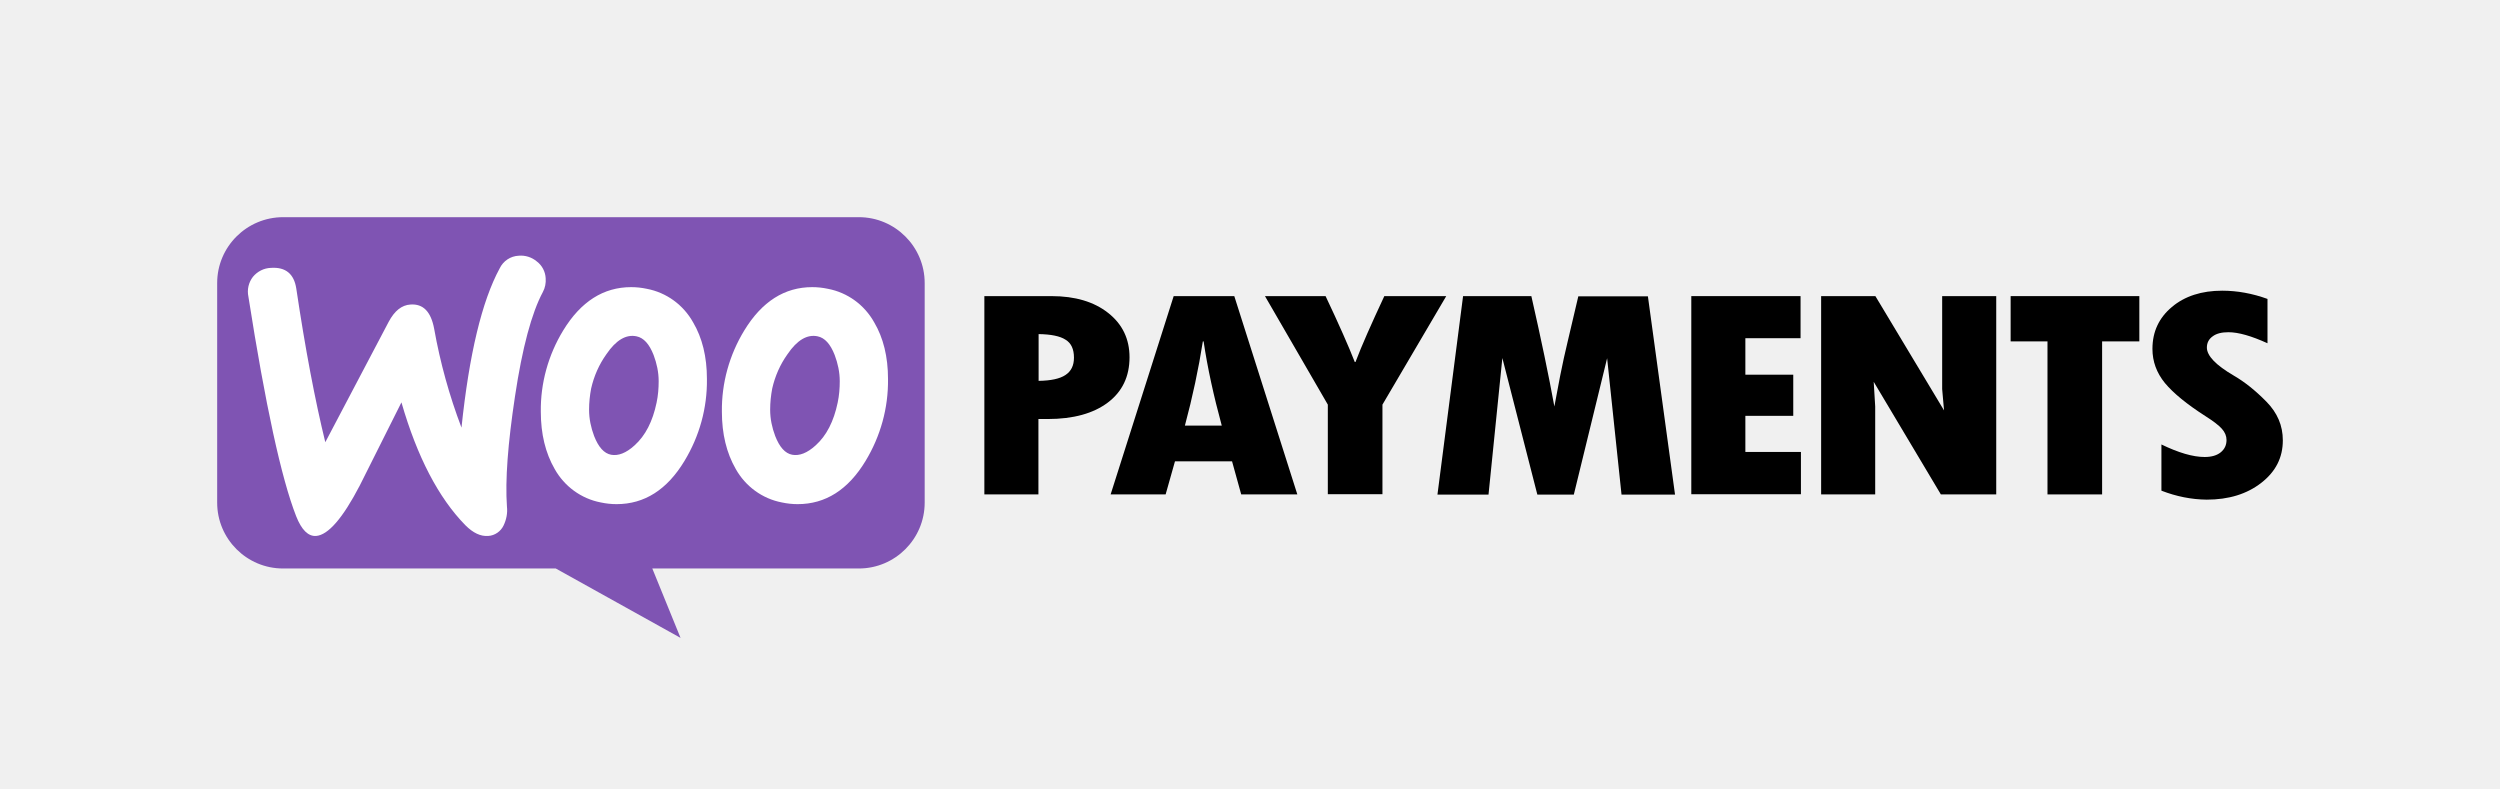
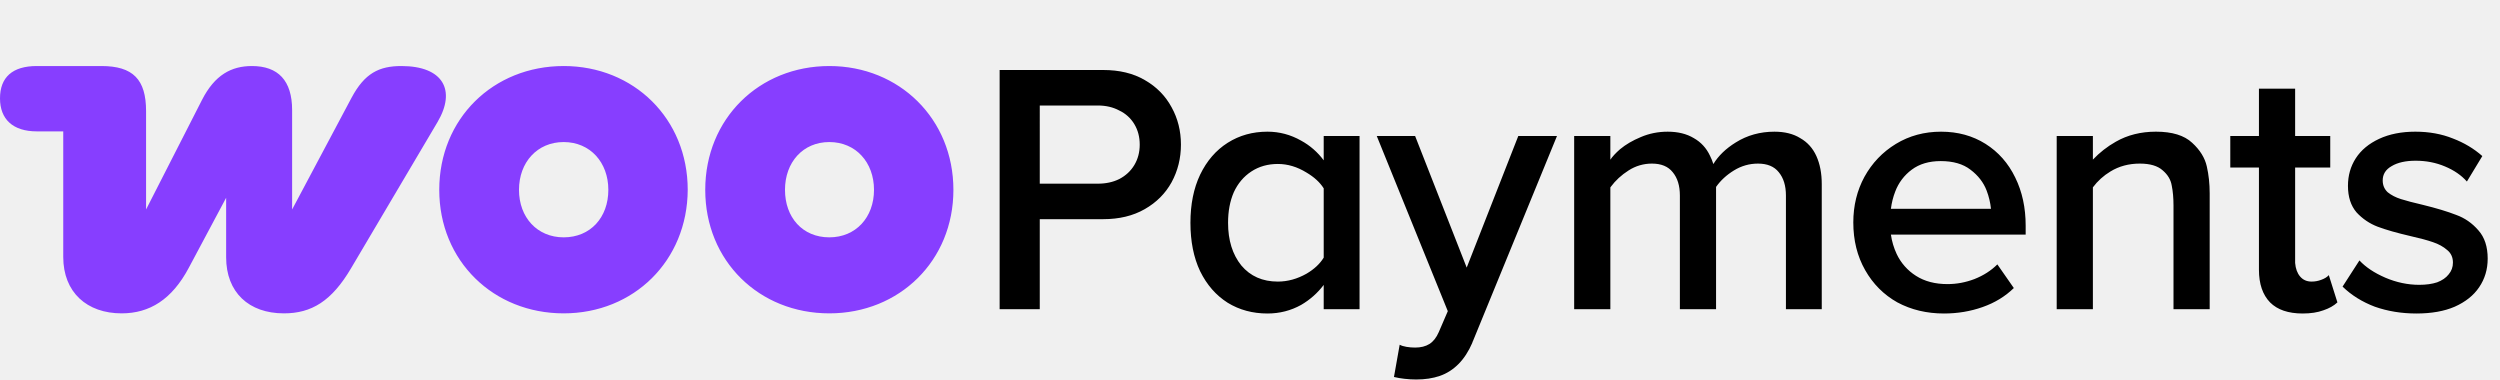
- <svg xmlns="http://www.w3.org/2000/svg" width="428" height="135" viewBox="0 0 428 135" fill="none">
-   <path d="M168.586 50.695H180.02C184.055 50.695 187.29 51.656 189.724 53.578C192.158 55.499 193.375 58.029 193.375 61.168C193.375 64.467 192.126 67.061 189.66 68.918C187.194 70.776 183.767 71.737 179.379 71.737H177.778V84.644H168.522V50.695H168.586ZM177.81 57.197V65.203C179.891 65.171 181.429 64.851 182.39 64.211C183.382 63.57 183.863 62.577 183.863 61.232C183.863 59.759 183.382 58.734 182.422 58.157C181.493 57.549 179.956 57.229 177.81 57.197Z" fill="black" />
-   <path d="M222.103 84.644H212.495L210.926 78.975H201.157L199.556 84.644H190.14L200.933 50.695H211.31L222.103 84.644ZM209.164 72.858C207.787 67.798 206.73 62.994 206.057 58.446H205.929C205.193 63.154 204.168 67.958 202.855 72.858H209.164Z" fill="black" />
-   <path d="M216.562 50.695H226.939C229.245 55.563 230.91 59.343 231.935 61.969H232.063C233.088 59.246 234.753 55.499 236.995 50.695H247.596L236.675 69.271V84.612H227.323V69.271L216.562 50.695Z" fill="black" />
-   <path d="M250.478 50.695H262.168C263.834 58.029 265.147 64.307 266.108 69.591L267.1 64.339C267.517 62.289 267.933 60.303 268.414 58.35L270.207 50.727H282.121L286.765 84.676H277.605L275.139 61.328L269.438 84.676H263.193L257.204 61.296L254.834 84.676H246.091L250.478 50.695Z" fill="black" />
-   <path d="M289.551 50.695H308.255V57.901H298.807V64.147H307.006V71.192H298.807V77.374H308.319V84.612H289.551V50.695Z" fill="black" />
-   <path d="M311.746 50.695H321.066L332.82 70.264L332.499 66.613V50.695H341.755V84.644H332.275L320.778 65.364L321.034 69.591V84.644H311.778V50.695H311.746Z" fill="black" />
-   <path d="M344.189 50.695H366.255V58.446H359.882V84.644H350.53V58.446H344.221V50.695H344.189Z" fill="black" />
-   <path d="M370.035 84.003V76.092C372.949 77.502 375.415 78.238 377.433 78.238C378.586 78.238 379.515 77.982 380.187 77.438C380.86 76.893 381.18 76.189 381.18 75.324C381.18 74.651 380.924 74.011 380.38 73.402C379.835 72.794 378.906 72.089 377.593 71.256C374.391 69.207 372.085 67.317 370.643 65.588C369.202 63.826 368.498 61.873 368.498 59.727C368.498 56.78 369.619 54.41 371.828 52.553C374.038 50.695 376.921 49.766 380.444 49.766C383.038 49.766 385.632 50.247 388.194 51.175V58.766C385.44 57.517 383.23 56.876 381.5 56.876C380.347 56.876 379.451 57.1 378.81 57.581C378.138 58.061 377.817 58.702 377.817 59.502C377.817 60.912 379.355 62.513 382.429 64.306C384.255 65.363 386.112 66.837 388.002 68.758C389.891 70.68 390.82 72.858 390.82 75.388C390.82 78.334 389.603 80.736 387.137 82.658C384.671 84.579 381.565 85.54 377.785 85.54C375.159 85.508 372.597 84.996 370.035 84.003Z" fill="black" />
-   <path fill-rule="evenodd" clip-rule="evenodd" d="M48.485 37.18H147.032C153.245 37.18 158.305 42.24 158.305 48.453V86.053C158.305 92.266 153.245 97.326 147.032 97.326H111.674L116.51 109.208L95.148 97.326H48.453C42.24 97.326 37.18 92.266 37.18 86.053V48.453C37.18 42.24 42.24 37.18 48.485 37.18Z" fill="#7F54B3" />
-   <path d="M43.297 47.397C44.066 46.468 45.187 45.891 46.404 45.859C48.902 45.699 50.343 46.884 50.727 49.414C52.264 59.727 53.93 68.502 55.691 75.708L66.548 55.083C67.541 53.225 68.758 52.233 70.263 52.136C72.441 51.976 73.786 53.353 74.331 56.3C75.356 62.065 76.925 67.734 79.007 73.21C80.32 60.656 82.498 51.56 85.54 45.955C86.149 44.674 87.398 43.842 88.807 43.778C89.928 43.681 91.049 44.034 91.914 44.77C92.81 45.443 93.355 46.5 93.419 47.621C93.483 48.453 93.323 49.286 92.939 49.991C91.017 53.578 89.415 59.535 88.166 67.862C86.95 75.9 86.469 82.21 86.789 86.725C86.917 87.846 86.693 88.967 86.213 89.96C85.732 90.985 84.708 91.69 83.587 91.754C82.273 91.85 80.993 91.241 79.679 89.928C75.067 85.22 71.416 78.206 68.726 68.886C65.555 75.228 63.154 80 61.584 83.138C58.67 88.743 56.172 91.594 54.122 91.754C52.777 91.85 51.624 90.729 50.695 88.359C48.165 81.889 45.443 69.367 42.528 50.791C42.272 49.574 42.56 48.357 43.297 47.397Z" fill="white" />
-   <path d="M118.657 55.179C116.991 52.2 114.109 50.087 110.746 49.446C109.849 49.254 108.952 49.158 108.056 49.158C103.316 49.158 99.44 51.624 96.43 56.556C93.868 60.752 92.523 65.588 92.587 70.488C92.587 74.299 93.387 77.566 94.957 80.288C96.622 83.266 99.504 85.38 102.867 86.021C103.764 86.213 104.661 86.309 105.558 86.309C110.33 86.309 114.205 83.843 117.183 78.911C119.745 74.683 121.091 69.847 121.026 64.883C121.026 61.072 120.226 57.837 118.657 55.179ZM112.411 68.918C111.739 72.153 110.49 74.587 108.632 76.253C107.191 77.566 105.846 78.078 104.629 77.854C103.412 77.63 102.451 76.541 101.714 74.651C101.17 73.21 100.85 71.705 100.85 70.135C100.85 68.918 100.978 67.701 101.202 66.516C101.682 64.403 102.547 62.417 103.828 60.624C105.461 58.222 107.191 57.197 108.984 57.581C110.201 57.837 111.162 58.894 111.899 60.784C112.443 62.225 112.764 63.73 112.764 65.267C112.764 66.484 112.667 67.701 112.411 68.918Z" fill="white" />
-   <path d="M149.658 55.179C147.993 52.2 145.11 50.087 141.747 49.446C140.851 49.254 139.954 49.158 139.057 49.158C134.317 49.158 130.442 51.624 127.431 56.556C124.869 60.752 123.524 65.588 123.588 70.488C123.588 74.299 124.389 77.566 125.958 80.288C127.624 83.266 130.506 85.38 133.869 86.021C134.765 86.213 135.662 86.309 136.559 86.309C141.331 86.309 145.206 83.843 148.185 78.911C150.747 74.683 152.092 69.847 152.028 64.883C152.028 61.072 151.227 57.837 149.658 55.179ZM143.413 68.918C142.74 72.153 141.491 74.587 139.634 76.253C138.192 77.566 136.847 78.078 135.63 77.854C134.413 77.63 133.452 76.541 132.716 74.651C132.171 73.21 131.851 71.705 131.851 70.135C131.851 68.918 131.979 67.701 132.203 66.516C132.684 64.403 133.548 62.417 134.83 60.624C136.463 58.222 138.192 57.197 139.986 57.581C141.203 57.837 142.164 58.894 142.9 60.784C143.445 62.225 143.765 63.73 143.765 65.267C143.765 66.484 143.669 67.701 143.413 68.918Z" fill="white" />
+ <svg xmlns="http://www.w3.org/2000/svg" width="428" height="65">
+   <path style="stroke:none;fill-rule:evenodd;fill:#000;fill-opacity:1" d="M171.137 11.984v40.953h6.87V37.523h10.856c2.739 0 5.114-.57 7.117-1.718 2.004-1.145 3.536-2.68 4.598-4.606 1.067-1.965 1.598-4.113 1.598-6.445s-.531-4.461-1.598-6.387c-1.062-1.965-2.594-3.52-4.598-4.664-1.964-1.148-4.335-1.719-7.117-1.719Zm6.87 19.461h9.938c1.387 0 2.618-.265 3.68-.797 1.102-.574 1.96-1.37 2.574-2.394.613-1.024.922-2.192.922-3.5 0-1.309-.309-2.477-.922-3.5a5.936 5.936 0 0 0-2.574-2.332c-1.063-.574-2.293-.86-3.68-.86h-9.937ZM388.634 51.77c1.265 1.27 3.129 1.902 5.582 1.902 1.39 0 2.578-.184 3.555-.55.984-.329 1.78-.778 2.394-1.352l-1.473-4.668c-.285.328-.714.593-1.289.8a4.594 4.594 0 0 1-1.656.305c-.816 0-1.469-.285-1.96-.86-.493-.57-.778-1.347-.86-2.331V28.684h6.012V23.28h-6.012v-8.105h-6.196v8.105h-4.906v5.403h4.906v17.5c0 2.414.633 4.277 1.903 5.586Zm19.715-4.239c-1.88-.816-3.352-1.8-4.414-2.945l-2.887 4.48c1.515 1.477 3.355 2.621 5.52 3.442 2.21.777 4.581 1.164 7.117 1.164 2.578 0 4.765-.387 6.562-1.164 1.84-.82 3.23-1.926 4.172-3.317.98-1.433 1.473-3.07 1.473-4.914 0-2.047-.532-3.664-1.594-4.847-1.063-1.23-2.332-2.11-3.805-2.64-1.472-.575-3.37-1.15-5.703-1.72-1.594-.37-2.844-.699-3.742-.984-.902-.285-1.656-.676-2.27-1.168-.574-.531-.859-1.207-.859-2.023 0-1.067.512-1.883 1.535-2.457 1.02-.614 2.39-.922 4.106-.922 1.8 0 3.48.328 5.03.984 1.556.652 2.802 1.512 3.743 2.578l2.64-4.36c-1.433-1.269-3.109-2.273-5.03-3.007-1.926-.777-4.07-1.168-6.442-1.168-2.371 0-4.438.41-6.195 1.227-1.758.82-3.086 1.925-3.989 3.316-.898 1.39-1.347 2.969-1.347 4.73 0 1.883.488 3.395 1.469 4.543a9.516 9.516 0 0 0 3.62 2.453c1.43.536 3.294 1.067 5.583 1.598 1.636.367 2.921.715 3.867 1.043.976.328 1.797.777 2.449 1.352.656.53.984 1.25.984 2.148 0 .777-.246 1.453-.738 2.027-.45.575-1.101 1.024-1.96 1.352-.86.285-1.884.43-3.067.43-1.965 0-3.906-.41-5.828-1.23Zm-56.243 5.407V23.28h6.196v4.047a16.7 16.7 0 0 1 3.926-3.066c2-1.145 4.293-1.719 6.867-1.719 2.781 0 4.847.633 6.199 1.902 1.348 1.23 2.184 2.578 2.512 4.055.328 1.43.492 2.965.492 4.605v19.833h-6.195V35.19c0-1.308-.102-2.457-.305-3.437-.164-.984-.676-1.844-1.535-2.578-.86-.778-2.168-1.168-3.926-1.168-1.879 0-3.559.449-5.031 1.351a10.473 10.473 0 0 0-3.004 2.715v20.864Zm-27.273-1.168c2.371 1.27 5.027 1.902 7.977 1.902 2.328 0 4.535-.367 6.62-1.106 2.087-.734 3.864-1.82 5.337-3.254l-2.82-4.05c-1.063 1.062-2.376 1.902-3.926 2.515-1.516.575-3.047.86-4.602.86-2.125 0-3.926-.469-5.395-1.41a8.904 8.904 0 0 1-3.316-3.747 11.669 11.669 0 0 1-.984-3.316h23.07V38.63c0-3.07-.594-5.813-1.781-8.227-1.188-2.457-2.883-4.379-5.09-5.773-2.211-1.39-4.746-2.086-7.61-2.086-2.859 0-5.437.695-7.726 2.086-2.29 1.394-4.09 3.277-5.399 5.652-1.265 2.332-1.902 4.93-1.902 7.797 0 3.07.676 5.793 2.027 8.164 1.348 2.375 3.188 4.219 5.52 5.528Zm16.02-16.028h-17.13c.133-1.031.376-2.012.739-2.945a8.266 8.266 0 0 1 2.824-3.746c1.309-.98 2.965-1.473 4.969-1.473 2.125 0 3.824.492 5.09 1.473 1.308.984 2.226 2.172 2.761 3.562.395 1.032.641 2.075.747 3.13Zm-35.102-2.27c0-1.679-.41-3.007-1.227-3.992-.777-.98-1.96-1.472-3.558-1.472-1.473 0-2.844.39-4.11 1.168-1.27.777-2.289 1.719-3.066 2.824v20.938h-6.195V33.472c0-1.68-.41-3.008-1.227-3.993-.777-.98-1.965-1.472-3.558-1.472a7.31 7.31 0 0 0-3.989 1.168c-1.226.777-2.25 1.719-3.066 2.824l-.063.09v20.847h-6.195V23.282h6.195v4.059c.36-.543.914-1.14 1.657-1.79.98-.816 2.168-1.51 3.558-2.085 1.43-.613 2.965-.922 4.602-.922 1.758 0 3.25.367 4.476 1.105 1.227.696 2.149 1.7 2.762 3.008.23.45.426.926.578 1.43.867-1.426 2.149-2.656 3.836-3.7 1.965-1.23 4.172-1.843 6.625-1.843 1.758 0 3.235.367 4.418 1.105 1.227.696 2.149 1.72 2.762 3.07.61 1.352.918 2.946.918 4.79v21.43h-6.133Zm-64.957 25.91c-.492-.081-.879-.202-1.168-.366l-.98 5.523a14.07 14.07 0 0 0 1.78.309c.692.082 1.368.12 2.024.12 1.512 0 2.863-.202 4.047-.613 1.188-.41 2.25-1.082 3.191-2.027.938-.941 1.739-2.168 2.391-3.683v-.122c.043 0 .063-.02.063-.062l14.414-35.18h-6.625l-8.832 22.532-8.832-22.532h-6.567l12.164 29.989-1.55 3.597c-.41.942-.942 1.613-1.594 2.024-.656.41-1.473.613-2.453.613-.493 0-.985-.04-1.473-.121Zm-23.805-5.71c-2.535 0-4.804-.613-6.808-1.84-2.004-1.27-3.578-3.07-4.723-5.406-1.105-2.332-1.656-5.094-1.656-8.285 0-3.153.55-5.895 1.656-8.23 1.145-2.376 2.719-4.196 4.723-5.466 2.004-1.27 4.273-1.902 6.808-1.902 2.043 0 3.965.512 5.766 1.535a11.835 11.835 0 0 1 3.863 3.371v-4.168h6.137v29.657h-6.137v-4.16a13.014 13.014 0 0 1-3.863 3.421c-1.758.98-3.68 1.473-5.766 1.473Zm9.63-9.563V32.246c-.645-1.027-1.63-1.926-2.942-2.703-1.598-.984-3.23-1.473-4.91-1.473-1.715 0-3.23.43-4.54 1.29-1.308.859-2.308 2.046-3.003 3.558-.657 1.516-.98 3.258-.98 5.223 0 2.984.753 5.422 2.269 7.304 1.55 1.844 3.636 2.762 6.254 2.762 1.68 0 3.312-.45 4.91-1.352 1.312-.773 2.297-1.69 2.941-2.746Zm0 0" />
+   <path style="stroke:none;fill-rule:evenodd;fill:#873eff;fill-opacity:1" d="M20.828 53.648c4.766 0 8.59-2.355 11.477-7.773l6.41-12.016v10.192c0 6.004 3.887 9.597 9.887 9.597 4.707 0 8.18-2.062 11.53-7.773l14.77-24.973c3.235-5.476.942-9.597-6.18-9.597-3.824 0-6.292 1.234-8.53 5.418l-10.18 19.14v-17.02c0-5.066-2.41-7.538-6.883-7.538-3.531 0-6.356 1.53-8.531 5.77l-9.59 18.788V19.02c0-5.418-2.238-7.715-7.649-7.715H6.297C2.117 11.305 0 13.246 0 16.84c0 3.594 2.234 5.652 6.297 5.652h4.531v21.496c0 6.067 4.059 9.66 10 9.66ZM96.5 11.305c-12.063 0-21.3 9.008-21.3 21.199 0 12.191 9.296 21.144 21.3 21.144 12.004 0 21.18-9.011 21.238-21.144 0-12.191-9.234-21.2-21.238-21.2Zm0 29.328c-4.531 0-7.648-3.414-7.648-8.13 0-4.71 3.117-8.183 7.648-8.183s7.648 3.473 7.648 8.184c0 4.715-3.058 8.129-7.648 8.129Zm24.238-8.13c0-12.19 9.239-21.198 21.242-21.198 12.004 0 21.243 9.07 21.243 21.199 0 12.133-9.239 21.144-21.243 21.144-12.003 0-21.242-8.953-21.242-21.144Zm13.653 0c0 4.716 3 8.13 7.59 8.13 4.53 0 7.648-3.414 7.648-8.13 0-4.71-3.117-8.183-7.649-8.183-4.53 0-7.59 3.473-7.59 8.184Zm0 0" />
</svg>
